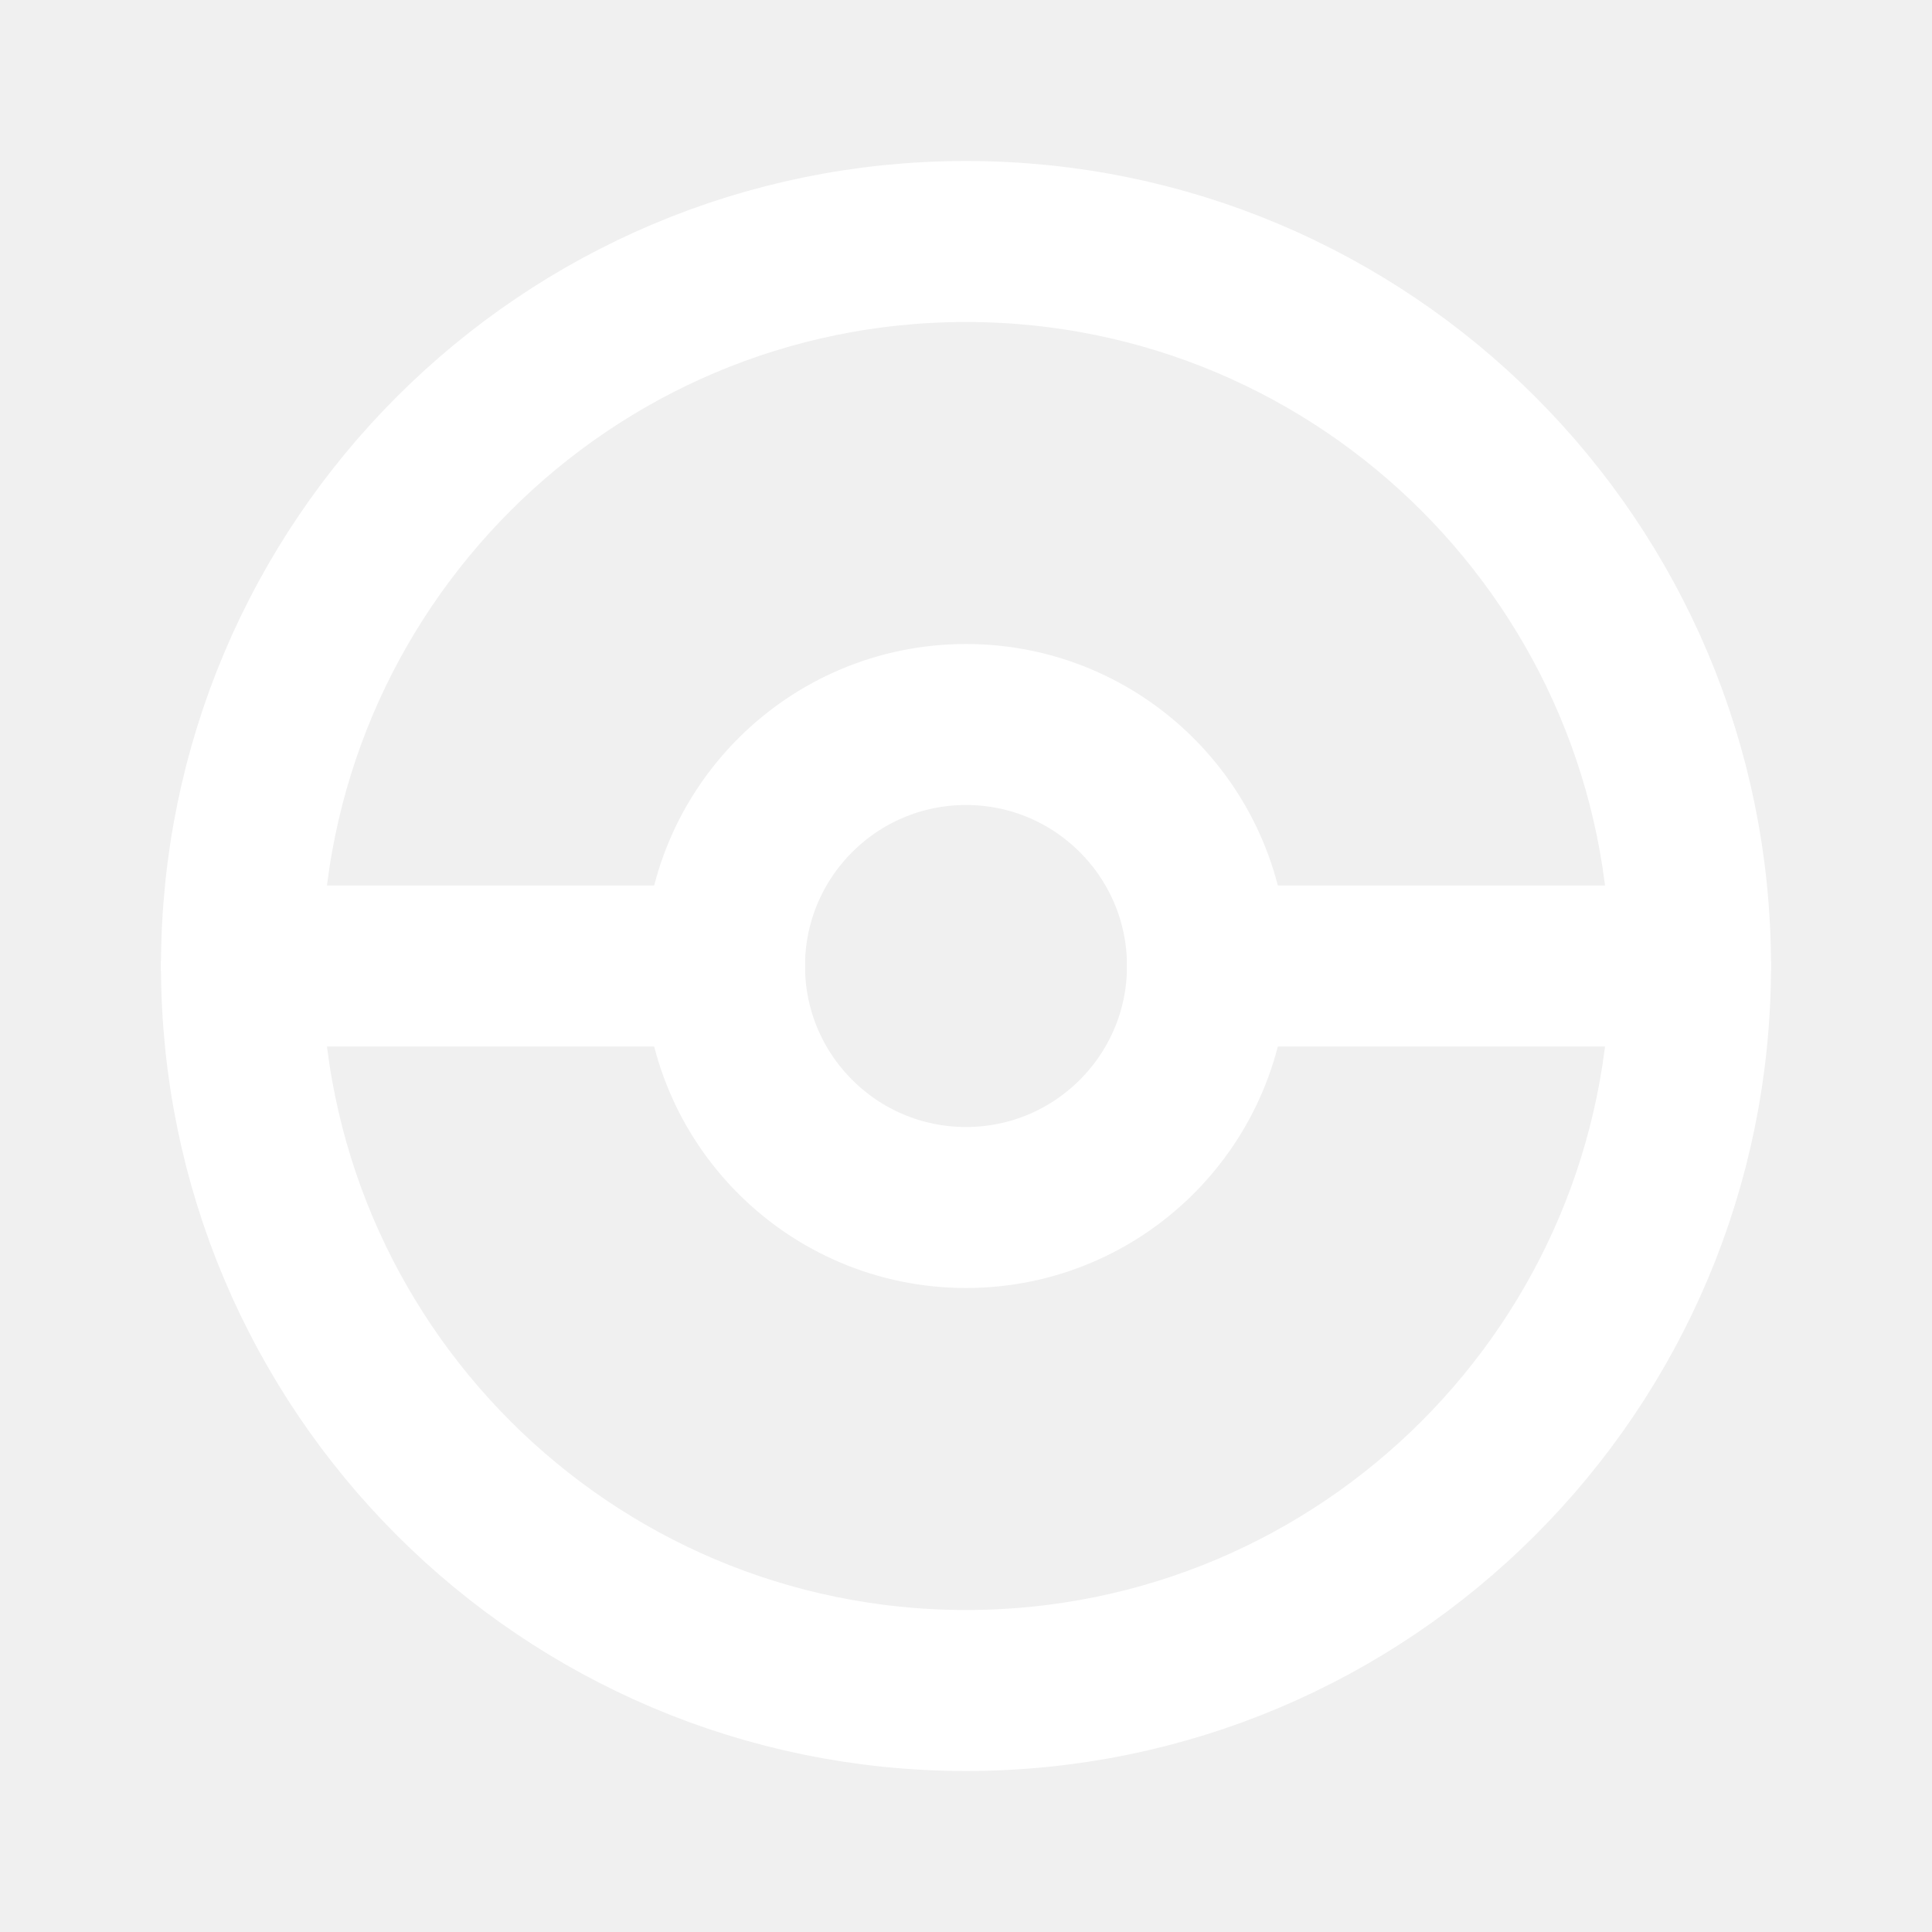
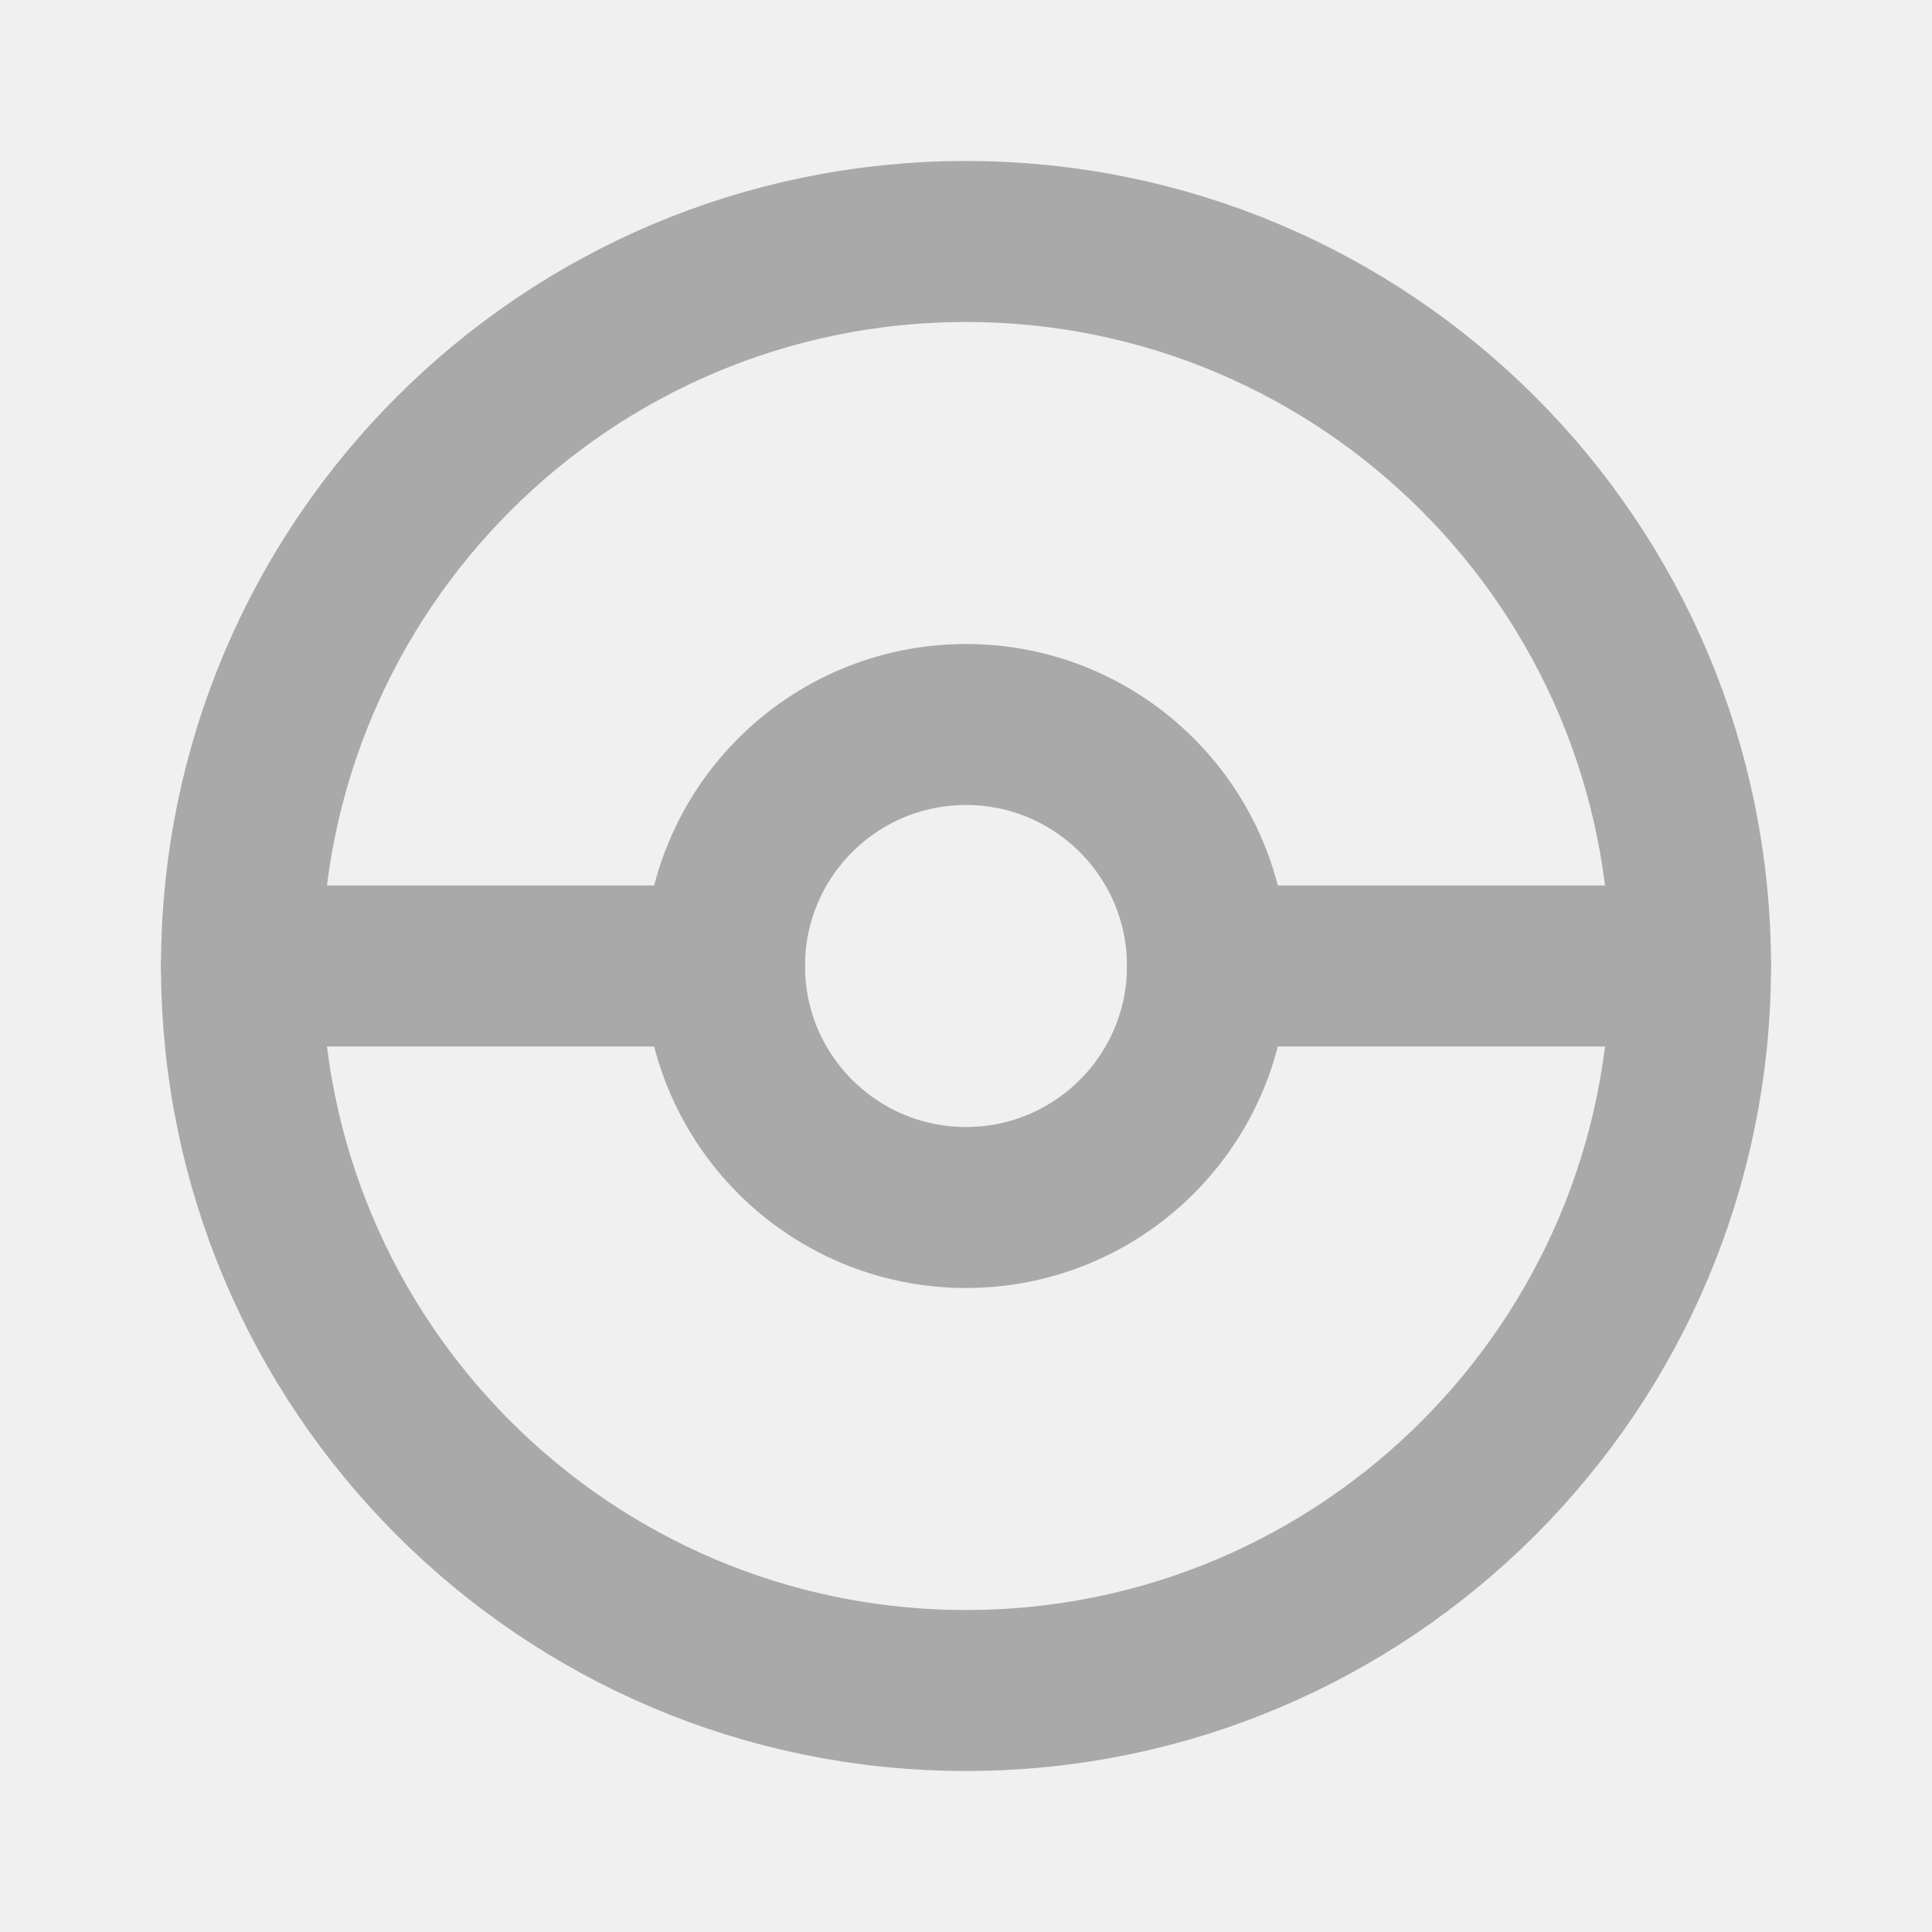
- <svg xmlns="http://www.w3.org/2000/svg" class="icon icon-tabler icon-tabler-pokeball" width="24" height="24" viewBox="0 0 24 24" stroke-width="2" stroke="white" fill="none" stroke-linecap="round" stroke-linejoin="round">
+ <svg xmlns="http://www.w3.org/2000/svg" class="icon icon-tabler icon-tabler-pokeball" width="24" height="24" viewBox="0 0 24 24" stroke-width="2" stroke="darkgray" fill="none" stroke-linecap="round" stroke-linejoin="round">
  <path stroke="none" d="M0 0h24v24H0z" fill="none" />
  <circle cx="9" cy="9" r="9" transform="translate(3 3)" />
  <circle cx="12" cy="12" r="3" />
  <path d="M3 12h6m6 0h6" />
</svg>
